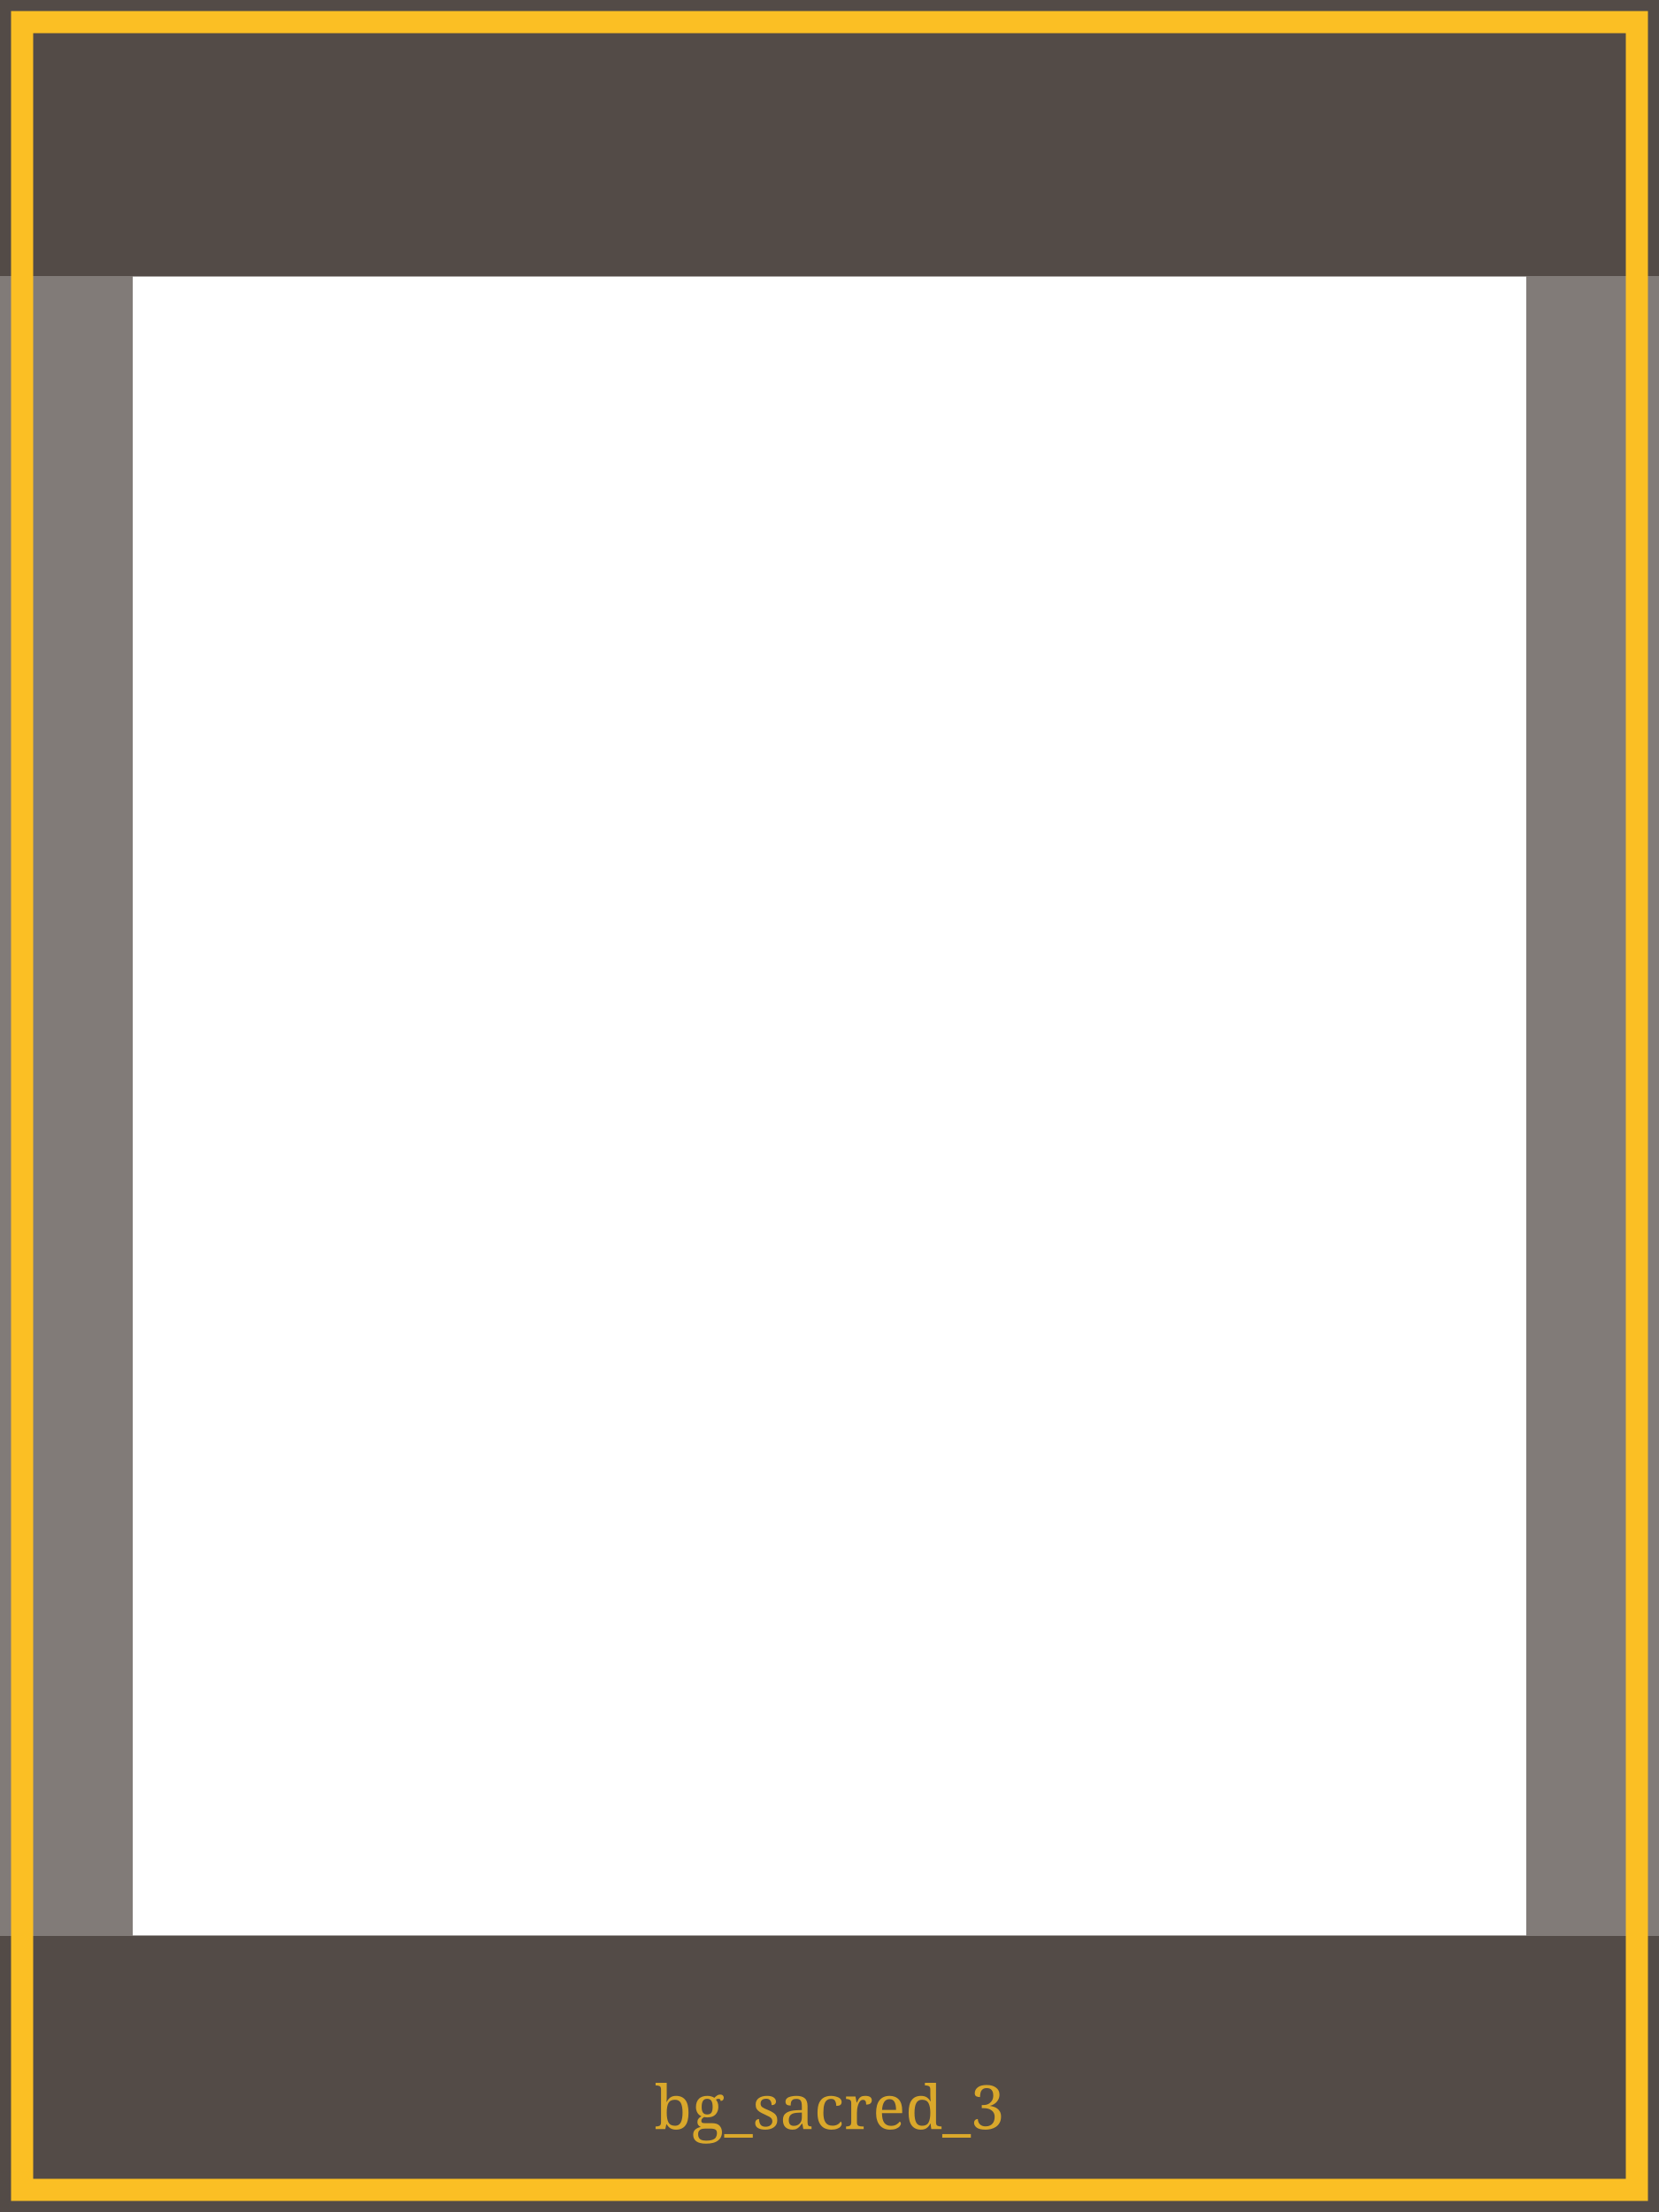
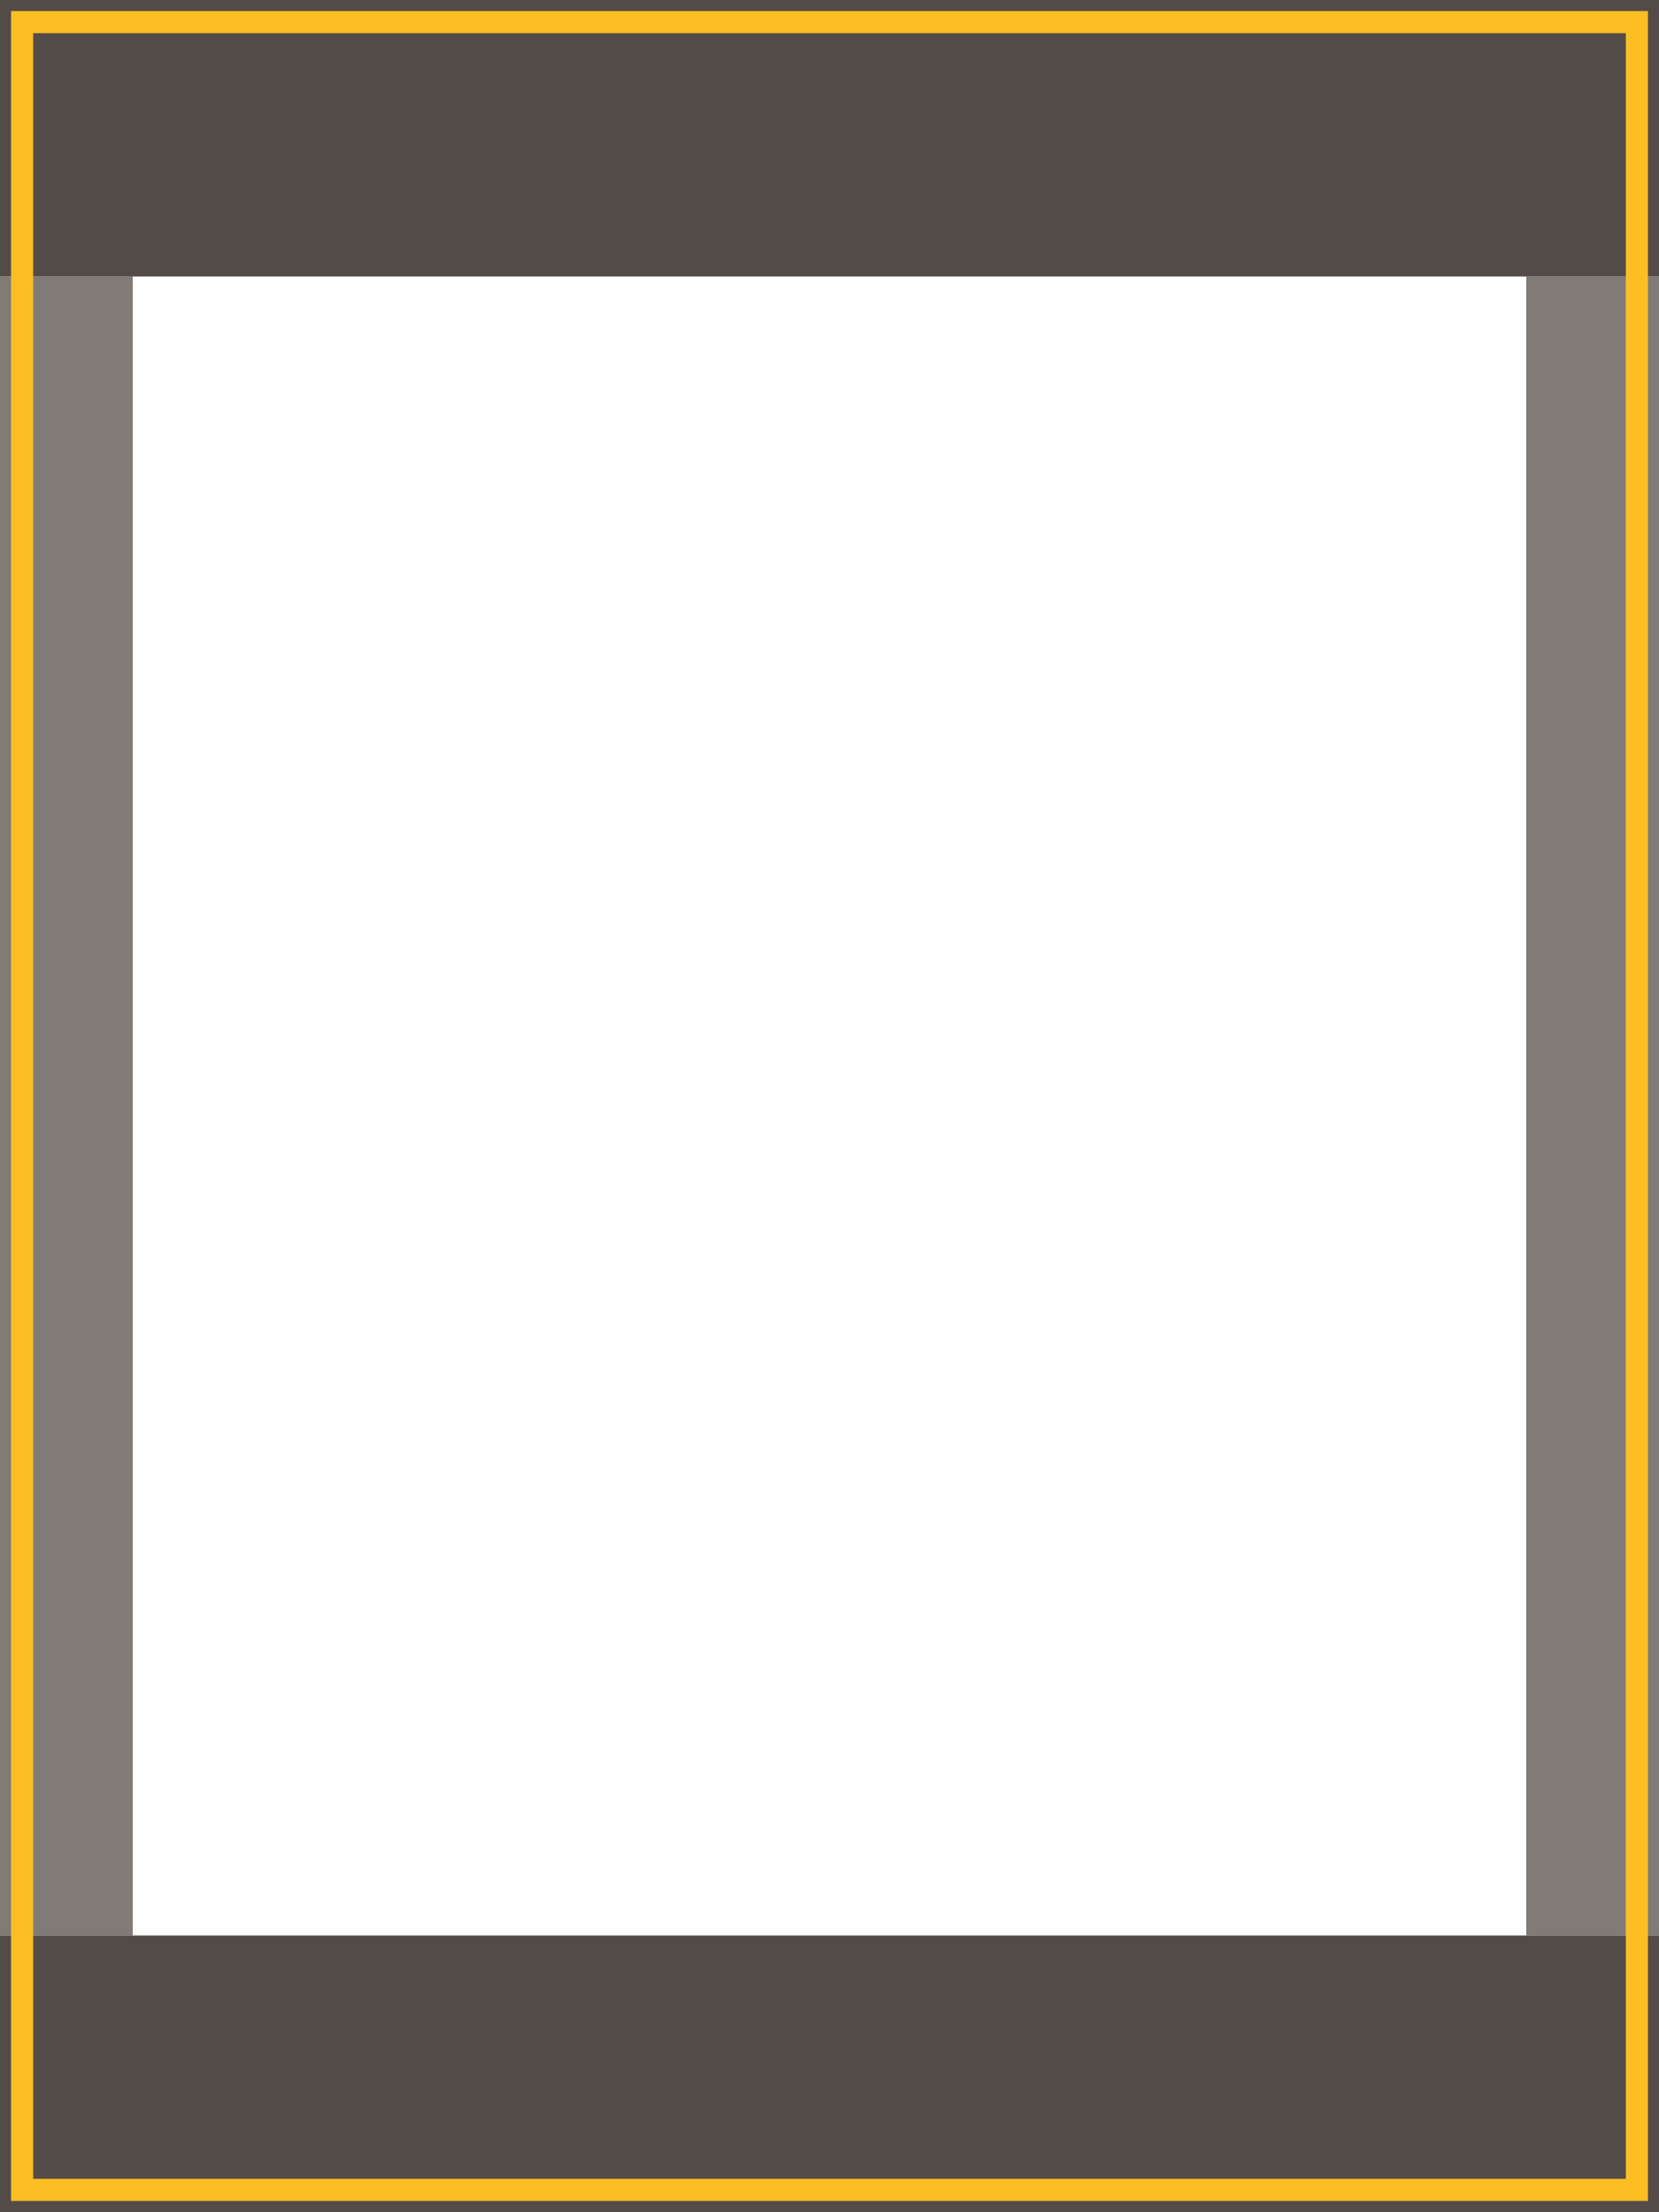
<svg xmlns="http://www.w3.org/2000/svg" viewBox="0 0 300 400" width="300" height="400">
  <rect x="0" y="0" width="300" height="50" fill="rgba(26,15,10,0.75)" />
  <rect x="0" y="350" width="300" height="50" fill="rgba(26,15,10,0.75)" />
  <rect x="0" y="50" width="24" height="300" fill="rgba(26,15,10,0.55)" />
  <rect x="276" y="50" width="24" height="300" fill="rgba(26,15,10,0.55)" />
  <rect x="4" y="4" width="292" height="392" fill="none" stroke="#fbbf24" stroke-width="4" />
-   <text x="150" y="385" text-anchor="middle" fill="#fbbf24" font-family="Georgia,serif" font-size="11" opacity="0.8">bg_sacred_3</text>
</svg>
